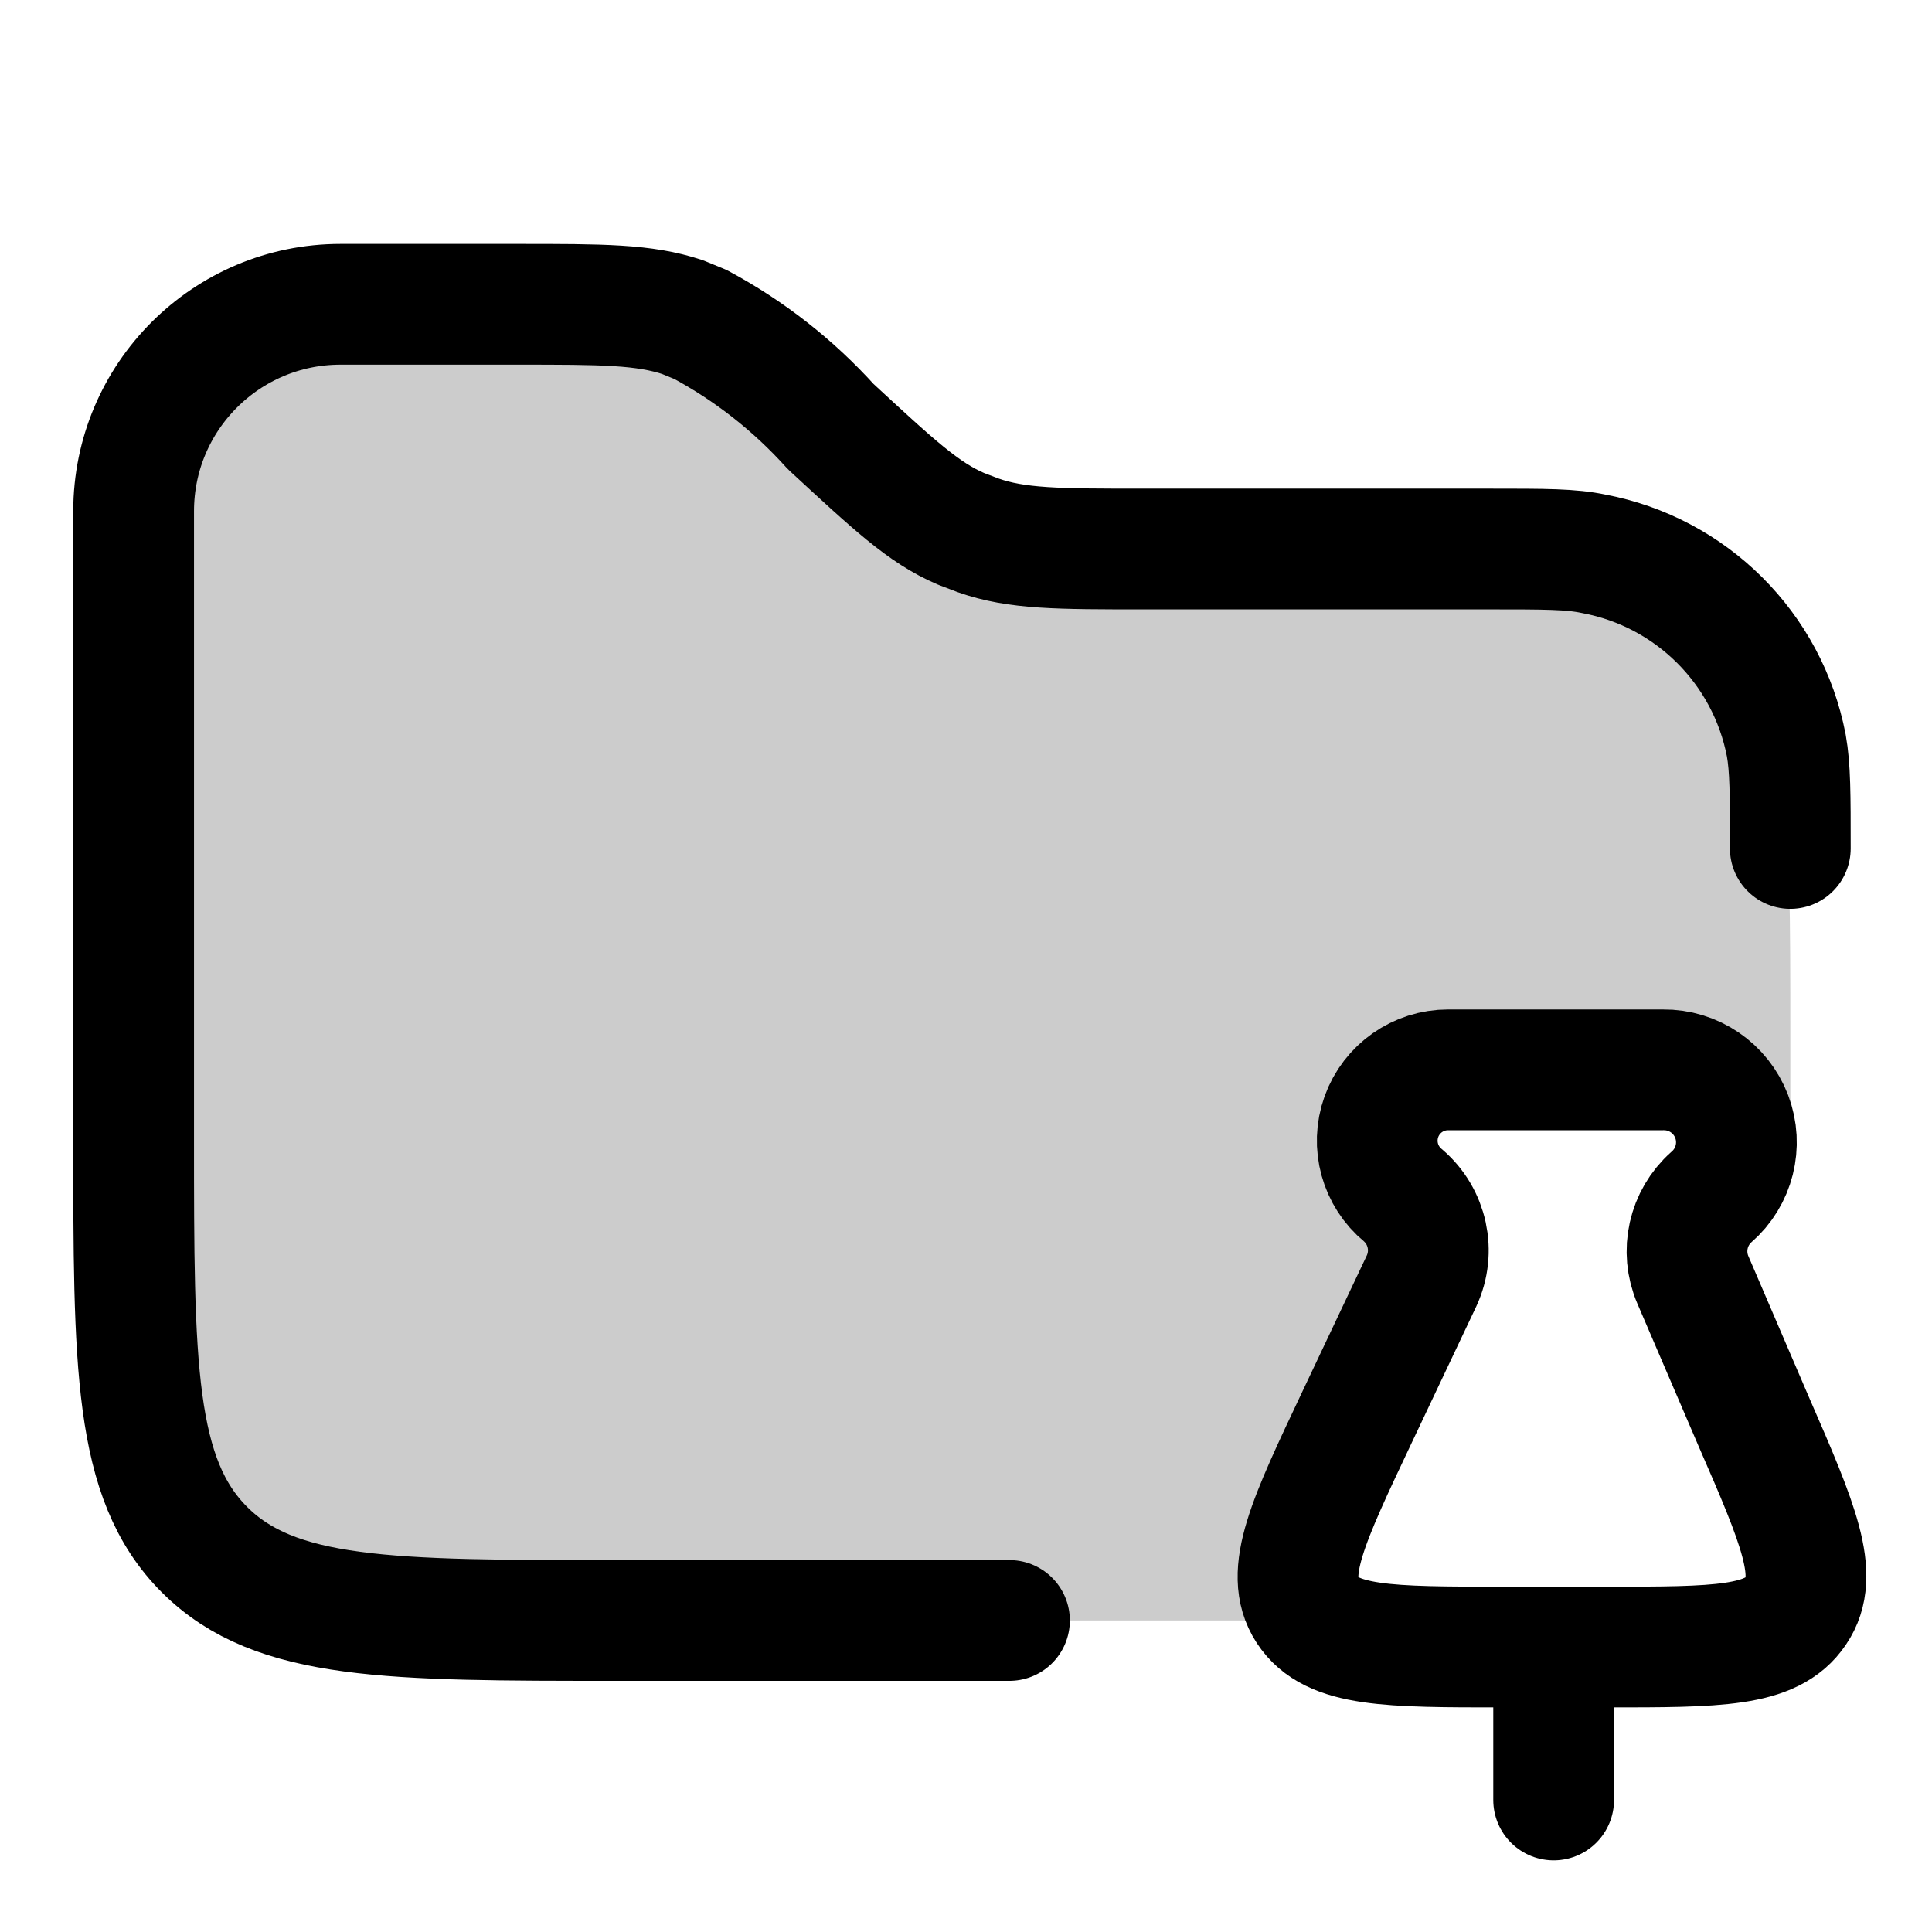
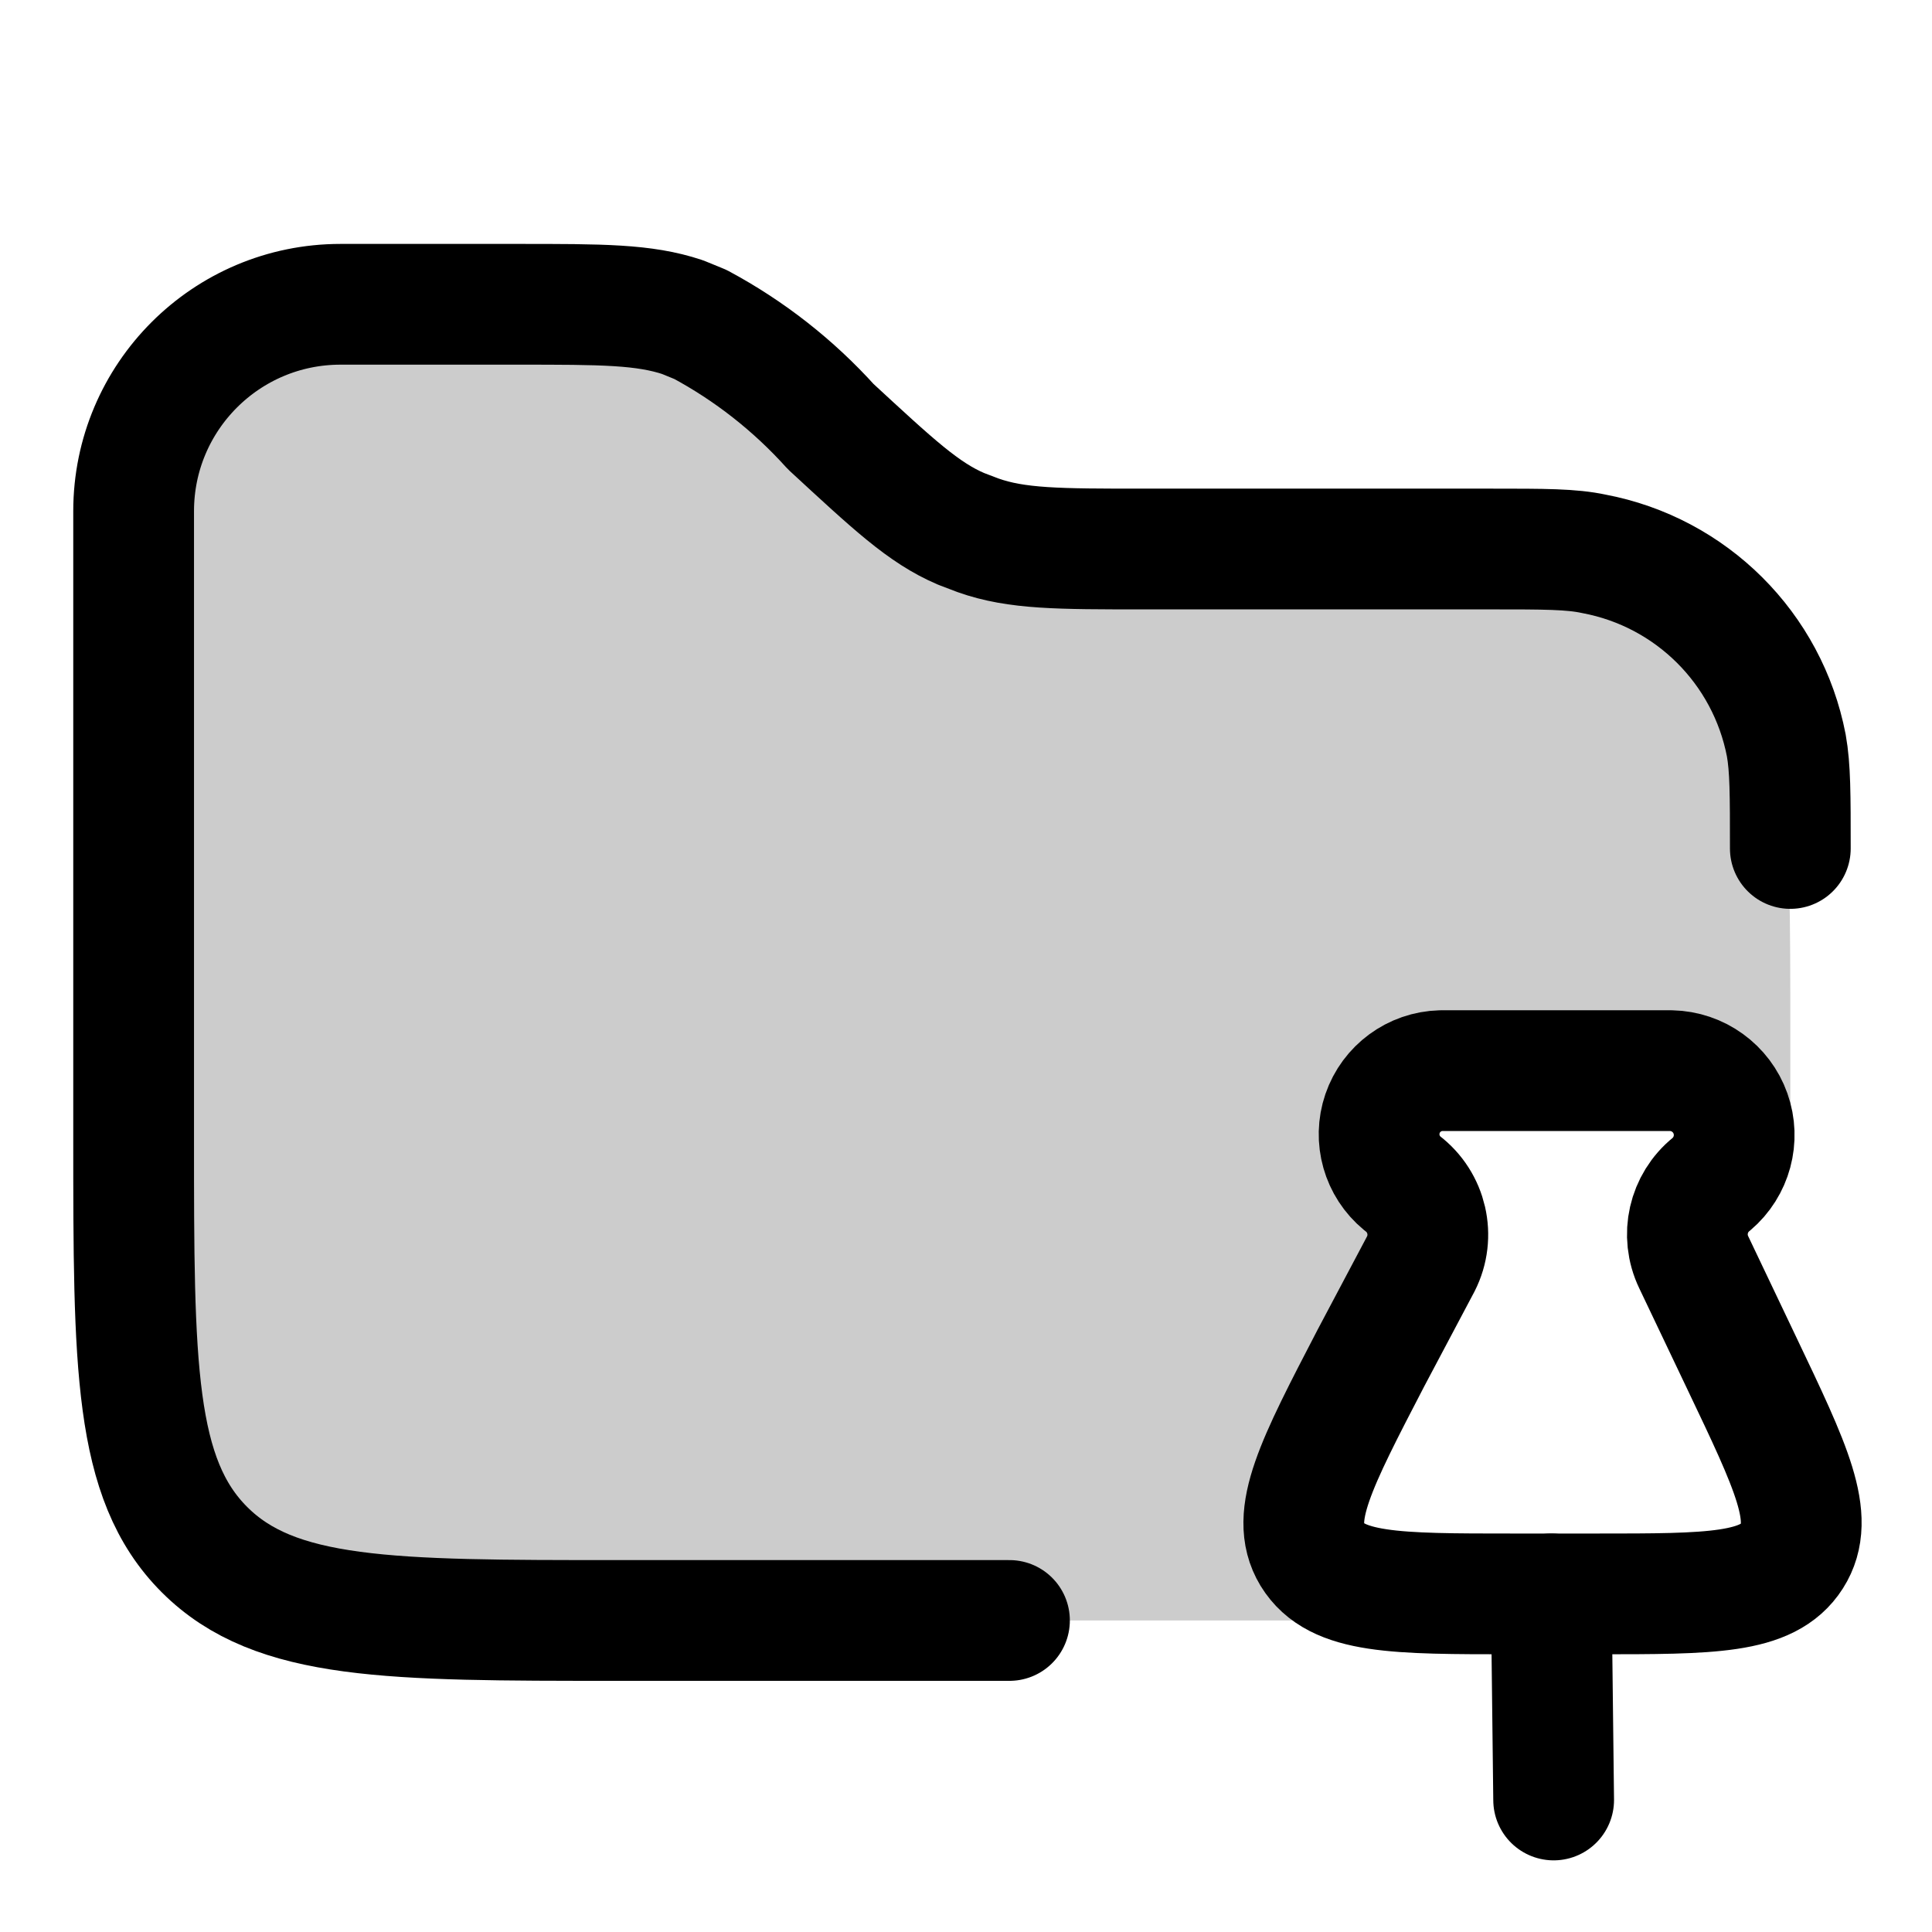
<svg xmlns="http://www.w3.org/2000/svg" width="24" height="24" viewBox="0 0 24 24" fill="none">
  <path opacity=".2" d="M18.75 13.24c-.82.08-1.33.93-1.02 1.7q.16.4.04.82l-1.28 4.37H7.66c-2.83 0-4.24 0-5.12-.88s-.88-2.3-.88-5.12V7.36c0-.66 0-1 .05-1.27a3 3 0 0 1 2.4-2.4c.27-.04.6-.04 1.27-.04h1.07c1.09 0 1.63 0 2.14.18.5.19.91.54 1.75 1.25l.4.34c.83.71 1.25 1.07 1.75 1.25.5.19 1.05.19 2.14.19h1.61c2.83 0 4.24 0 5.12.88.88.87.88 2.29.88 5.12v1.23l-2.28-.82a2 2 0 0 0-.72-.08z" fill="currentColor" />
  <path d="M22.24 10.54c0-.67 0-1-.05-1.28a3 3 0 0 0-2.39-2.38c-.28-.06-.61-.06-1.28-.06H14.2c-1.05 0-1.57 0-2.05-.17l-.21-.08c-.47-.2-.85-.56-1.62-1.27A6 6 0 0 0 8.7 4.03l-.22-.09c-.48-.16-1-.16-2.05-.16h-2.2a2.57 2.57 0 0 0-2.57 2.57v7.78c0 2.83 0 4.24.88 5.12s2.3.88 5.12.88h4.88" stroke="currentColor" stroke-width="1.5" stroke-linecap="round" stroke-linejoin="round" />
-   <path d="M18.67 20.46c-1.42 0-2.13 0-2.43-.46s.01-1.11.62-2.4l.8-1.69a.9.9 0 0 0-.23-1.06.88.88 0 0 1 .56-1.56h2.67a.9.9 0 0 1 .6 1.58.9.9 0 0 0-.23 1.03l.76 1.77c.55 1.26.82 1.9.52 2.34-.3.45-.98.45-2.35.45z" stroke="currentColor" stroke-width="1.5" stroke-linecap="round" stroke-linejoin="round" />
-   <path d="M19.3 22.36V20.6" stroke="currentColor" stroke-width="1.5" stroke-linecap="round" stroke-linejoin="round" />
+   <path d="M18.8 19.8c-1.47 0-2.2 0-2.5-.49-.29-.48.05-1.13.73-2.44l.62-1.17a.8.8 0 0 0-.23-1 .79.79 0 0 1 .48-1.4h2.86a.8.8 0 0 1 .5 1.41.8.8 0 0 0-.22.97l.6 1.26c.61 1.28.92 1.92.62 2.39s-1 .47-2.43.47z" stroke="currentColor" stroke-width="1.5" stroke-linecap="round" stroke-linejoin="round" />
+   <path d="m19.3 22.36-.03-2.56" stroke="currentColor" stroke-width="1.5" stroke-linecap="round" stroke-linejoin="round" />
</svg>
